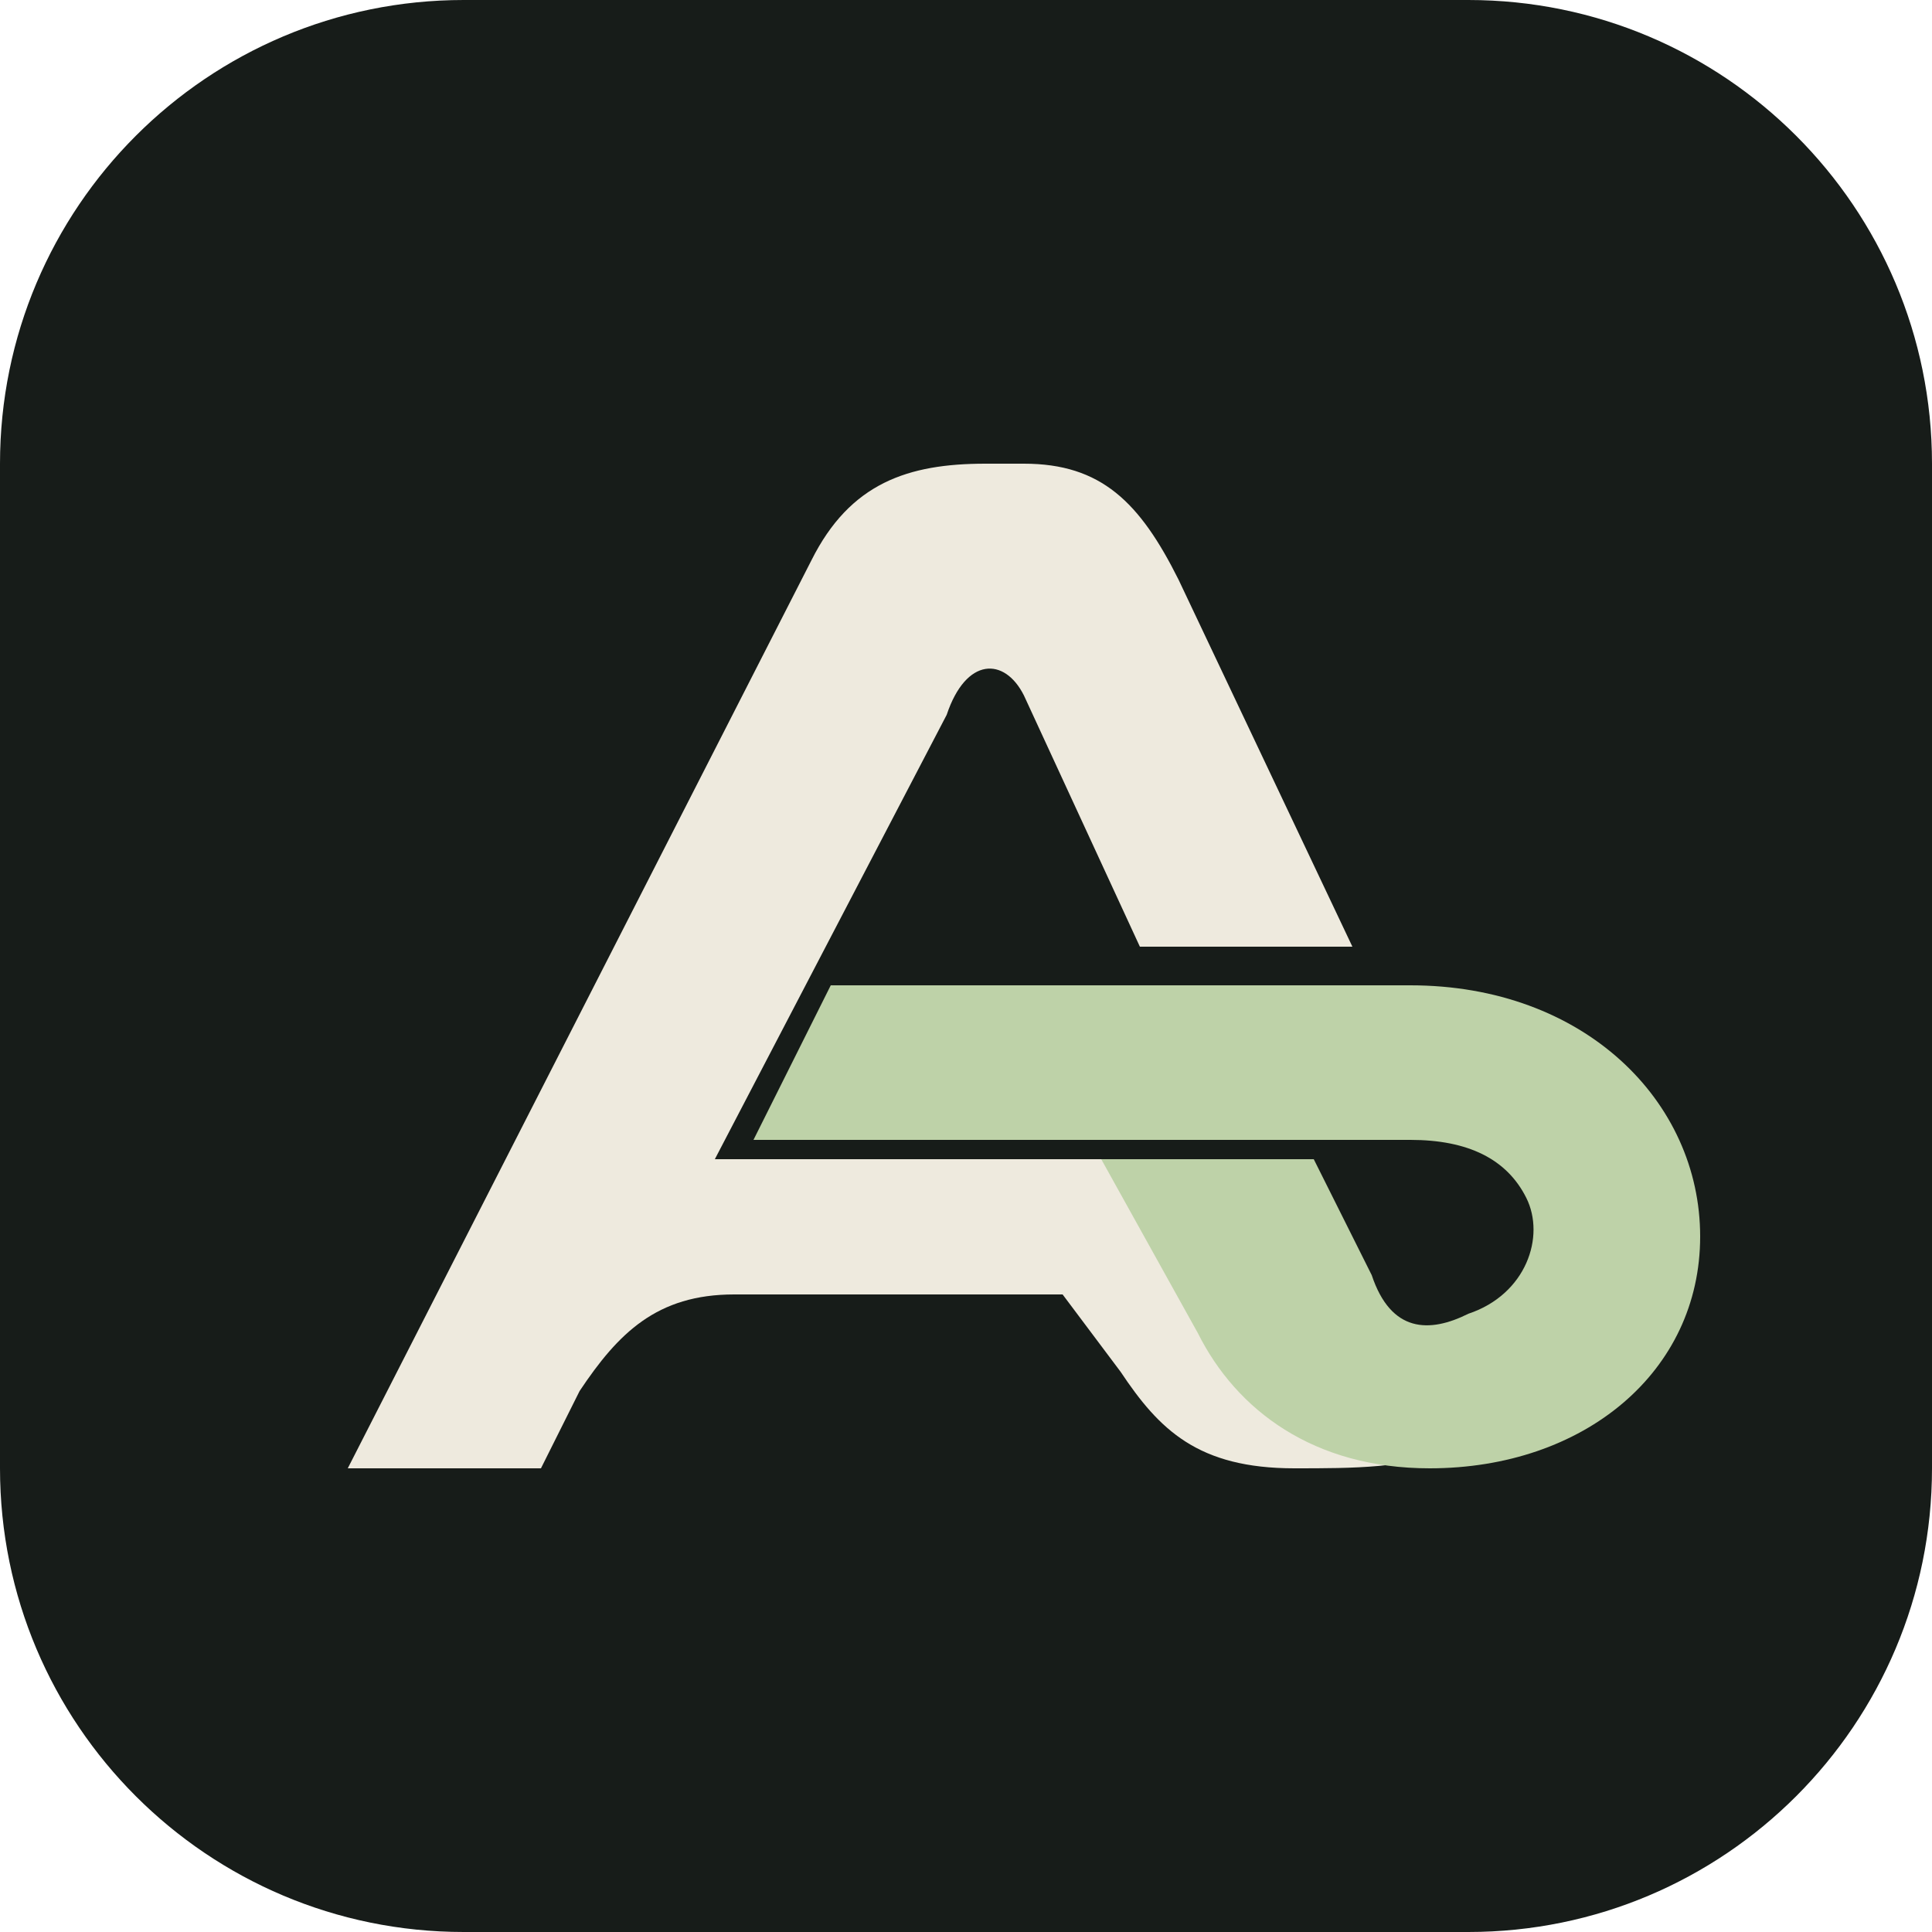
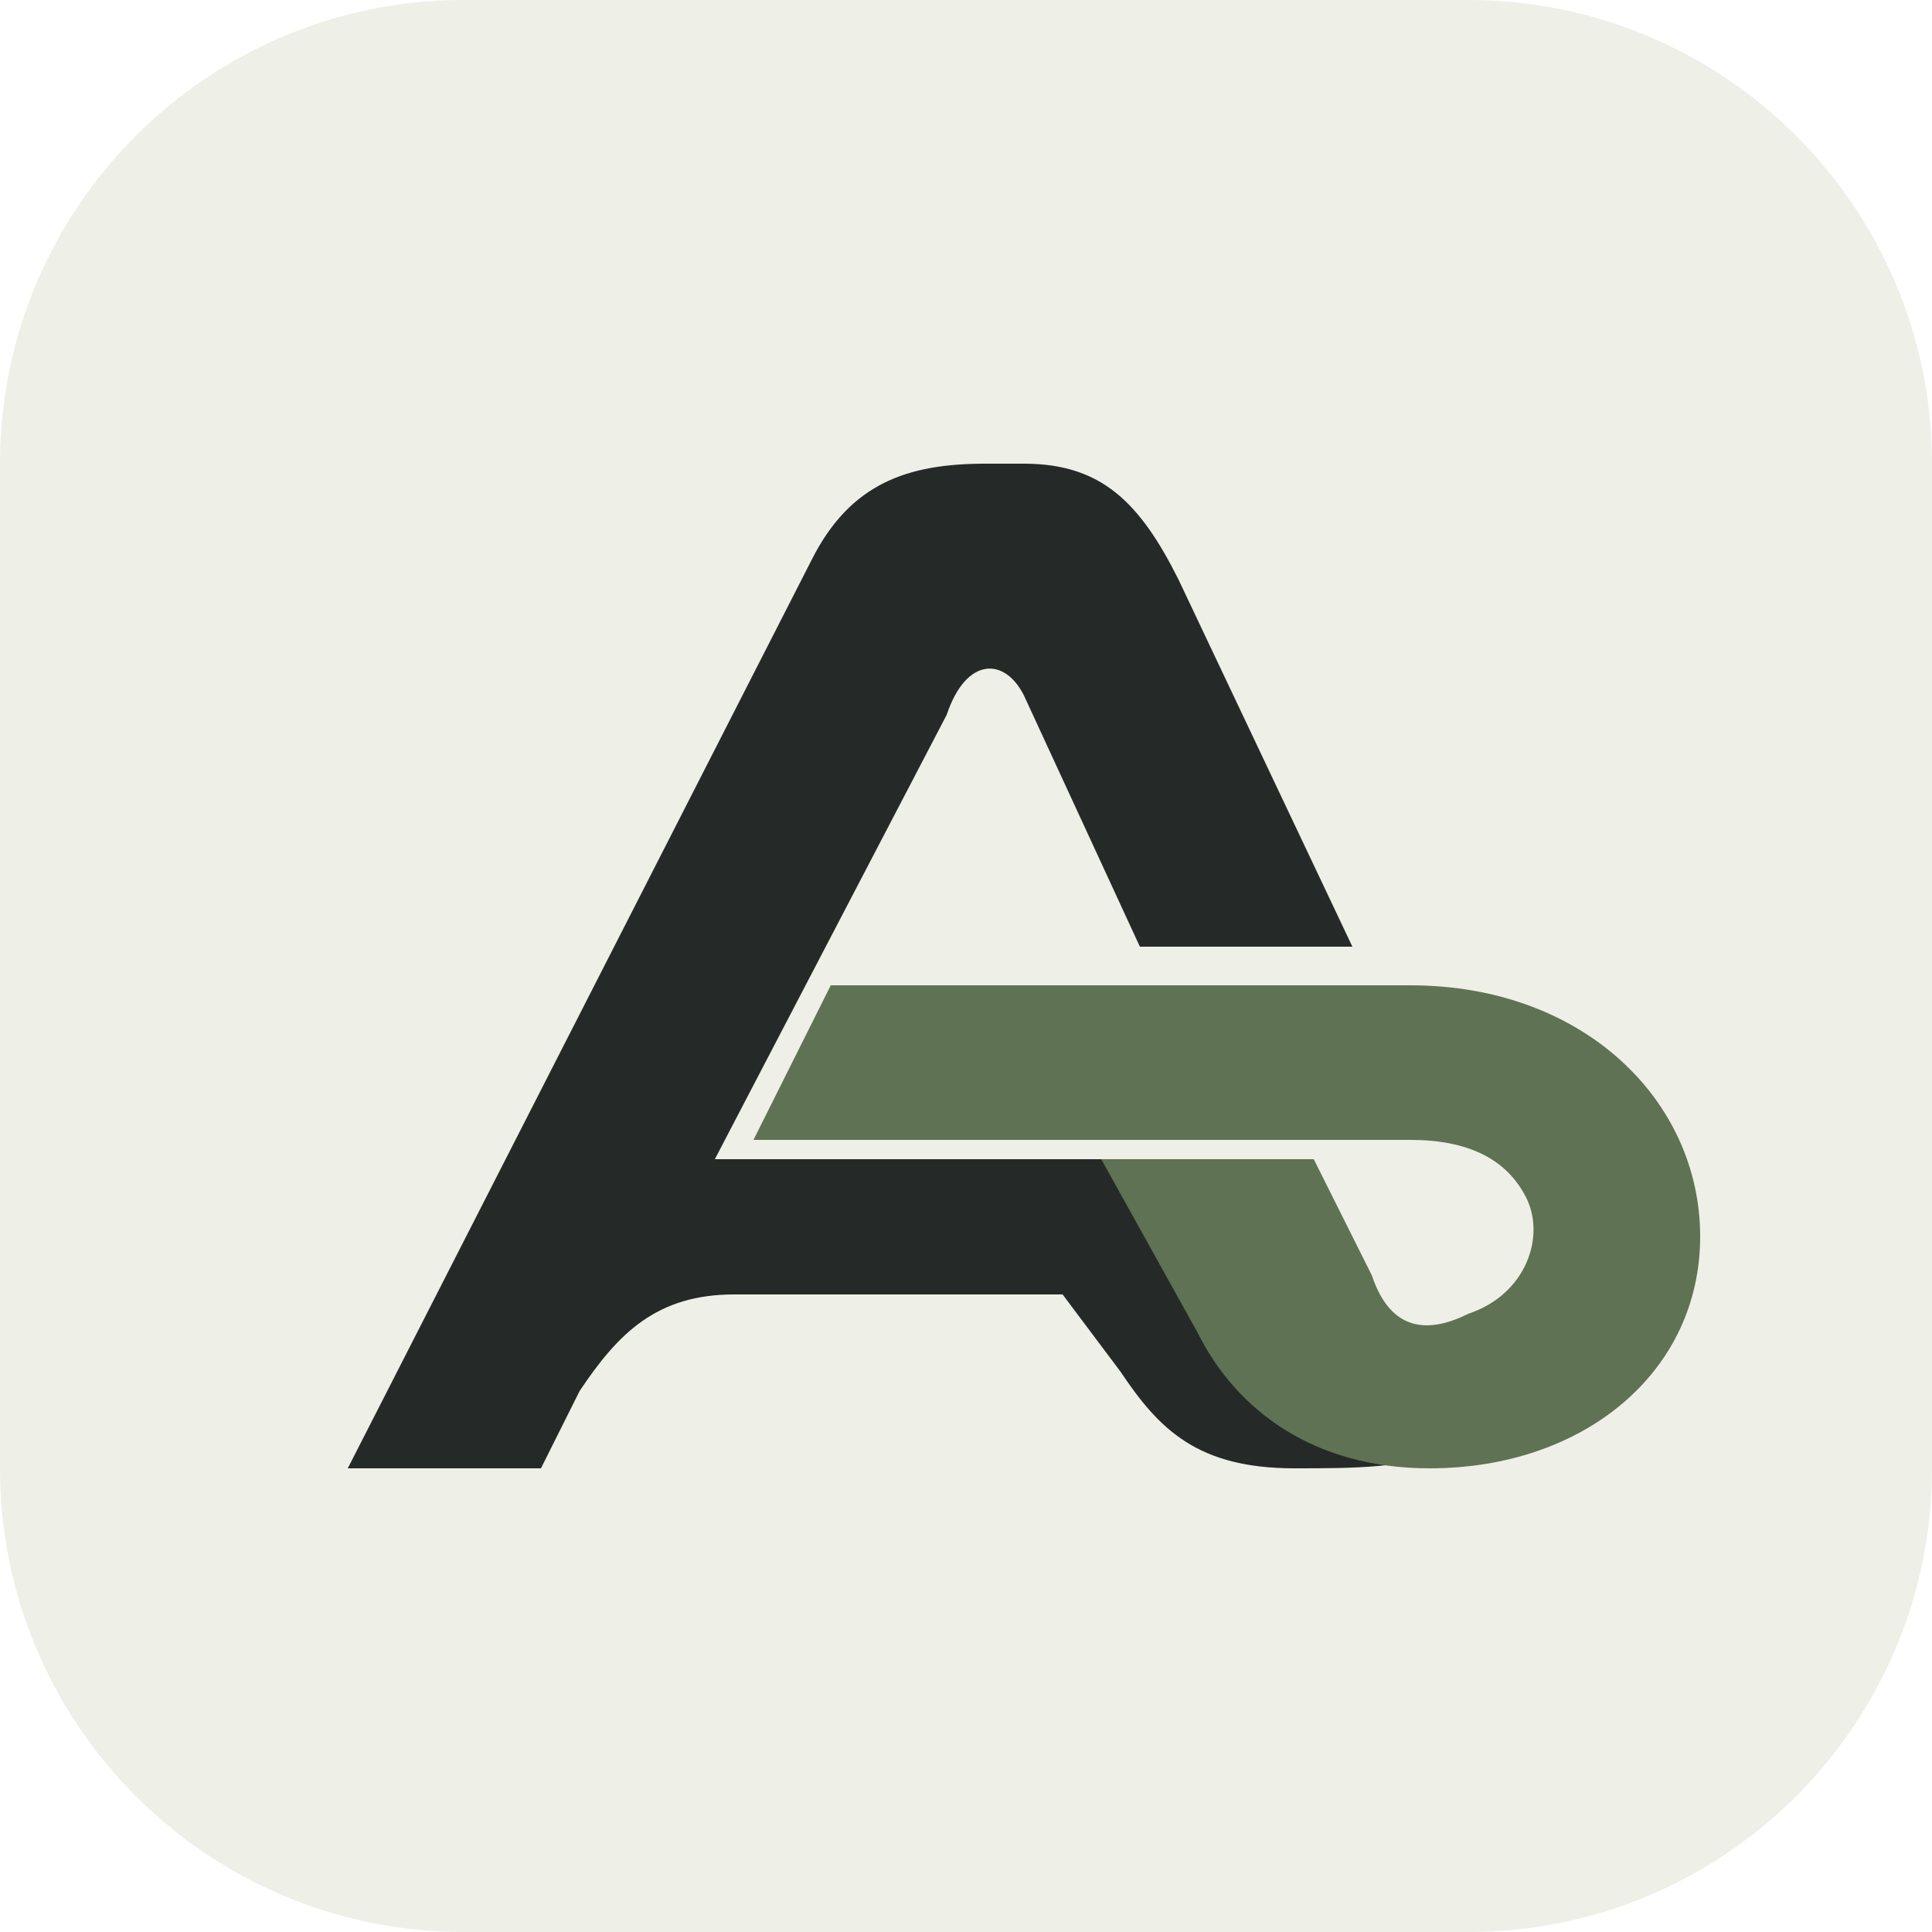
<svg xmlns="http://www.w3.org/2000/svg" viewBox="0 0 100 100">
-   <rect width="100" height="100" rx="24" fill="#171C19" />
+   <rect width="100" height="100" rx="24" fill="#EEEFE6" />
  <g fill="none" stroke-width="8" stroke-linecap="round" stroke-linejoin="round">
-     <path d="M18 76 L42 29 C44 25 47 24 51 24 L53 24 C57 24 59 26 61 30 L70 49 L59 49 L53 36 C52 34 50 34 49 37 L37 60 L63 60 L68 69 C69.5 72 71 74 75 75 C73 76 70 76 67 76 C62 76 60 74 58 71 L55 67 L38 67 C34 67 32 69 30 72 L28 76 Z" fill="#EEEADE" />
-     <path d="M43 51 L73 51 C82 51 88 57 88 64 C88 71 82 76 74 76 C68 76 64 73 62 69 L57 60 L68 60 L71 66 C72 69 74 69 76 68 C79 67 80 64 79 62 C78 60 76 59 73 59 L39 59 Z" fill="#BED2A8" />
+     <path d="M18 76 L42 29 C44 25 47 24 51 24 L53 24 C57 24 59 26 61 30 L70 49 L59 49 L53 36 C52 34 50 34 49 37 L37 60 L63 60 L68 69 C69.5 72 71 74 75 75 C73 76 70 76 67 76 C62 76 60 74 58 71 L55 67 L38 67 C34 67 32 69 30 72 L28 76 Z" fill="#252A29" />
+     <path d="M43 51 L73 51 C82 51 88 57 88 64 C88 71 82 76 74 76 C68 76 64 73 62 69 L57 60 L68 60 L71 66 C72 69 74 69 76 68 C79 67 80 64 79 62 C78 60 76 59 73 59 L39 59 Z" fill="#5F7253" />
  </g>
</svg>
